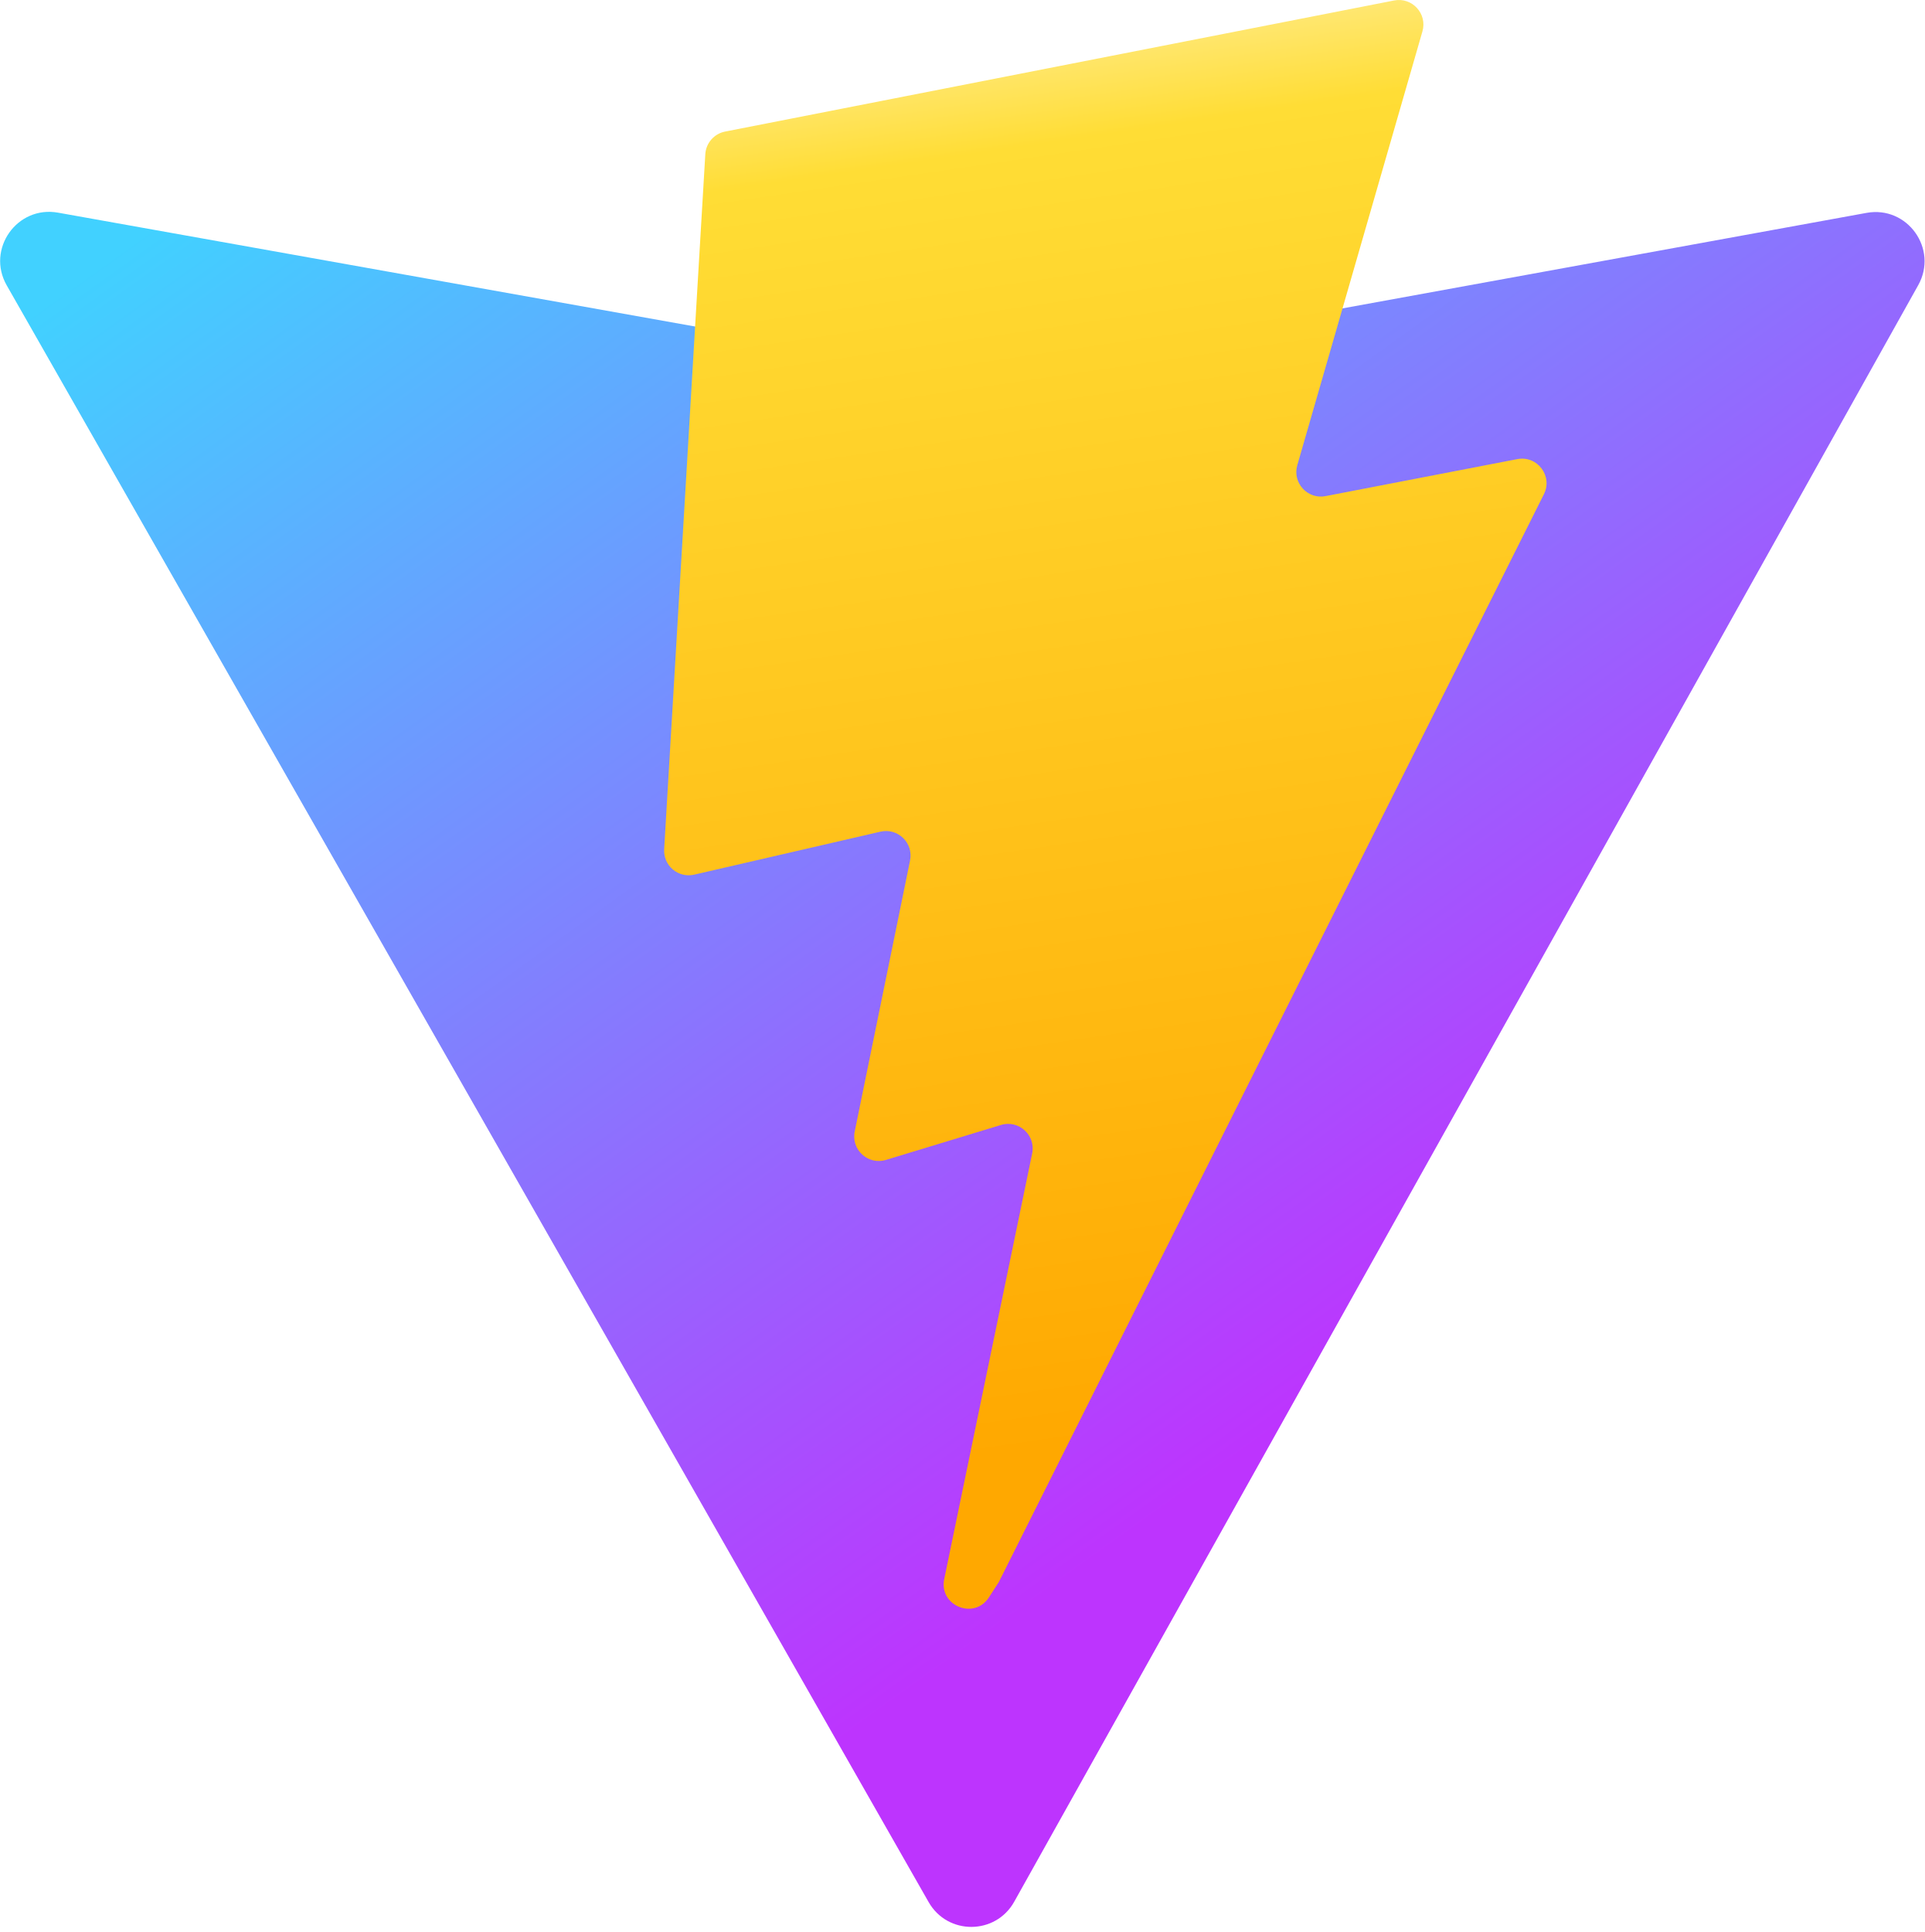
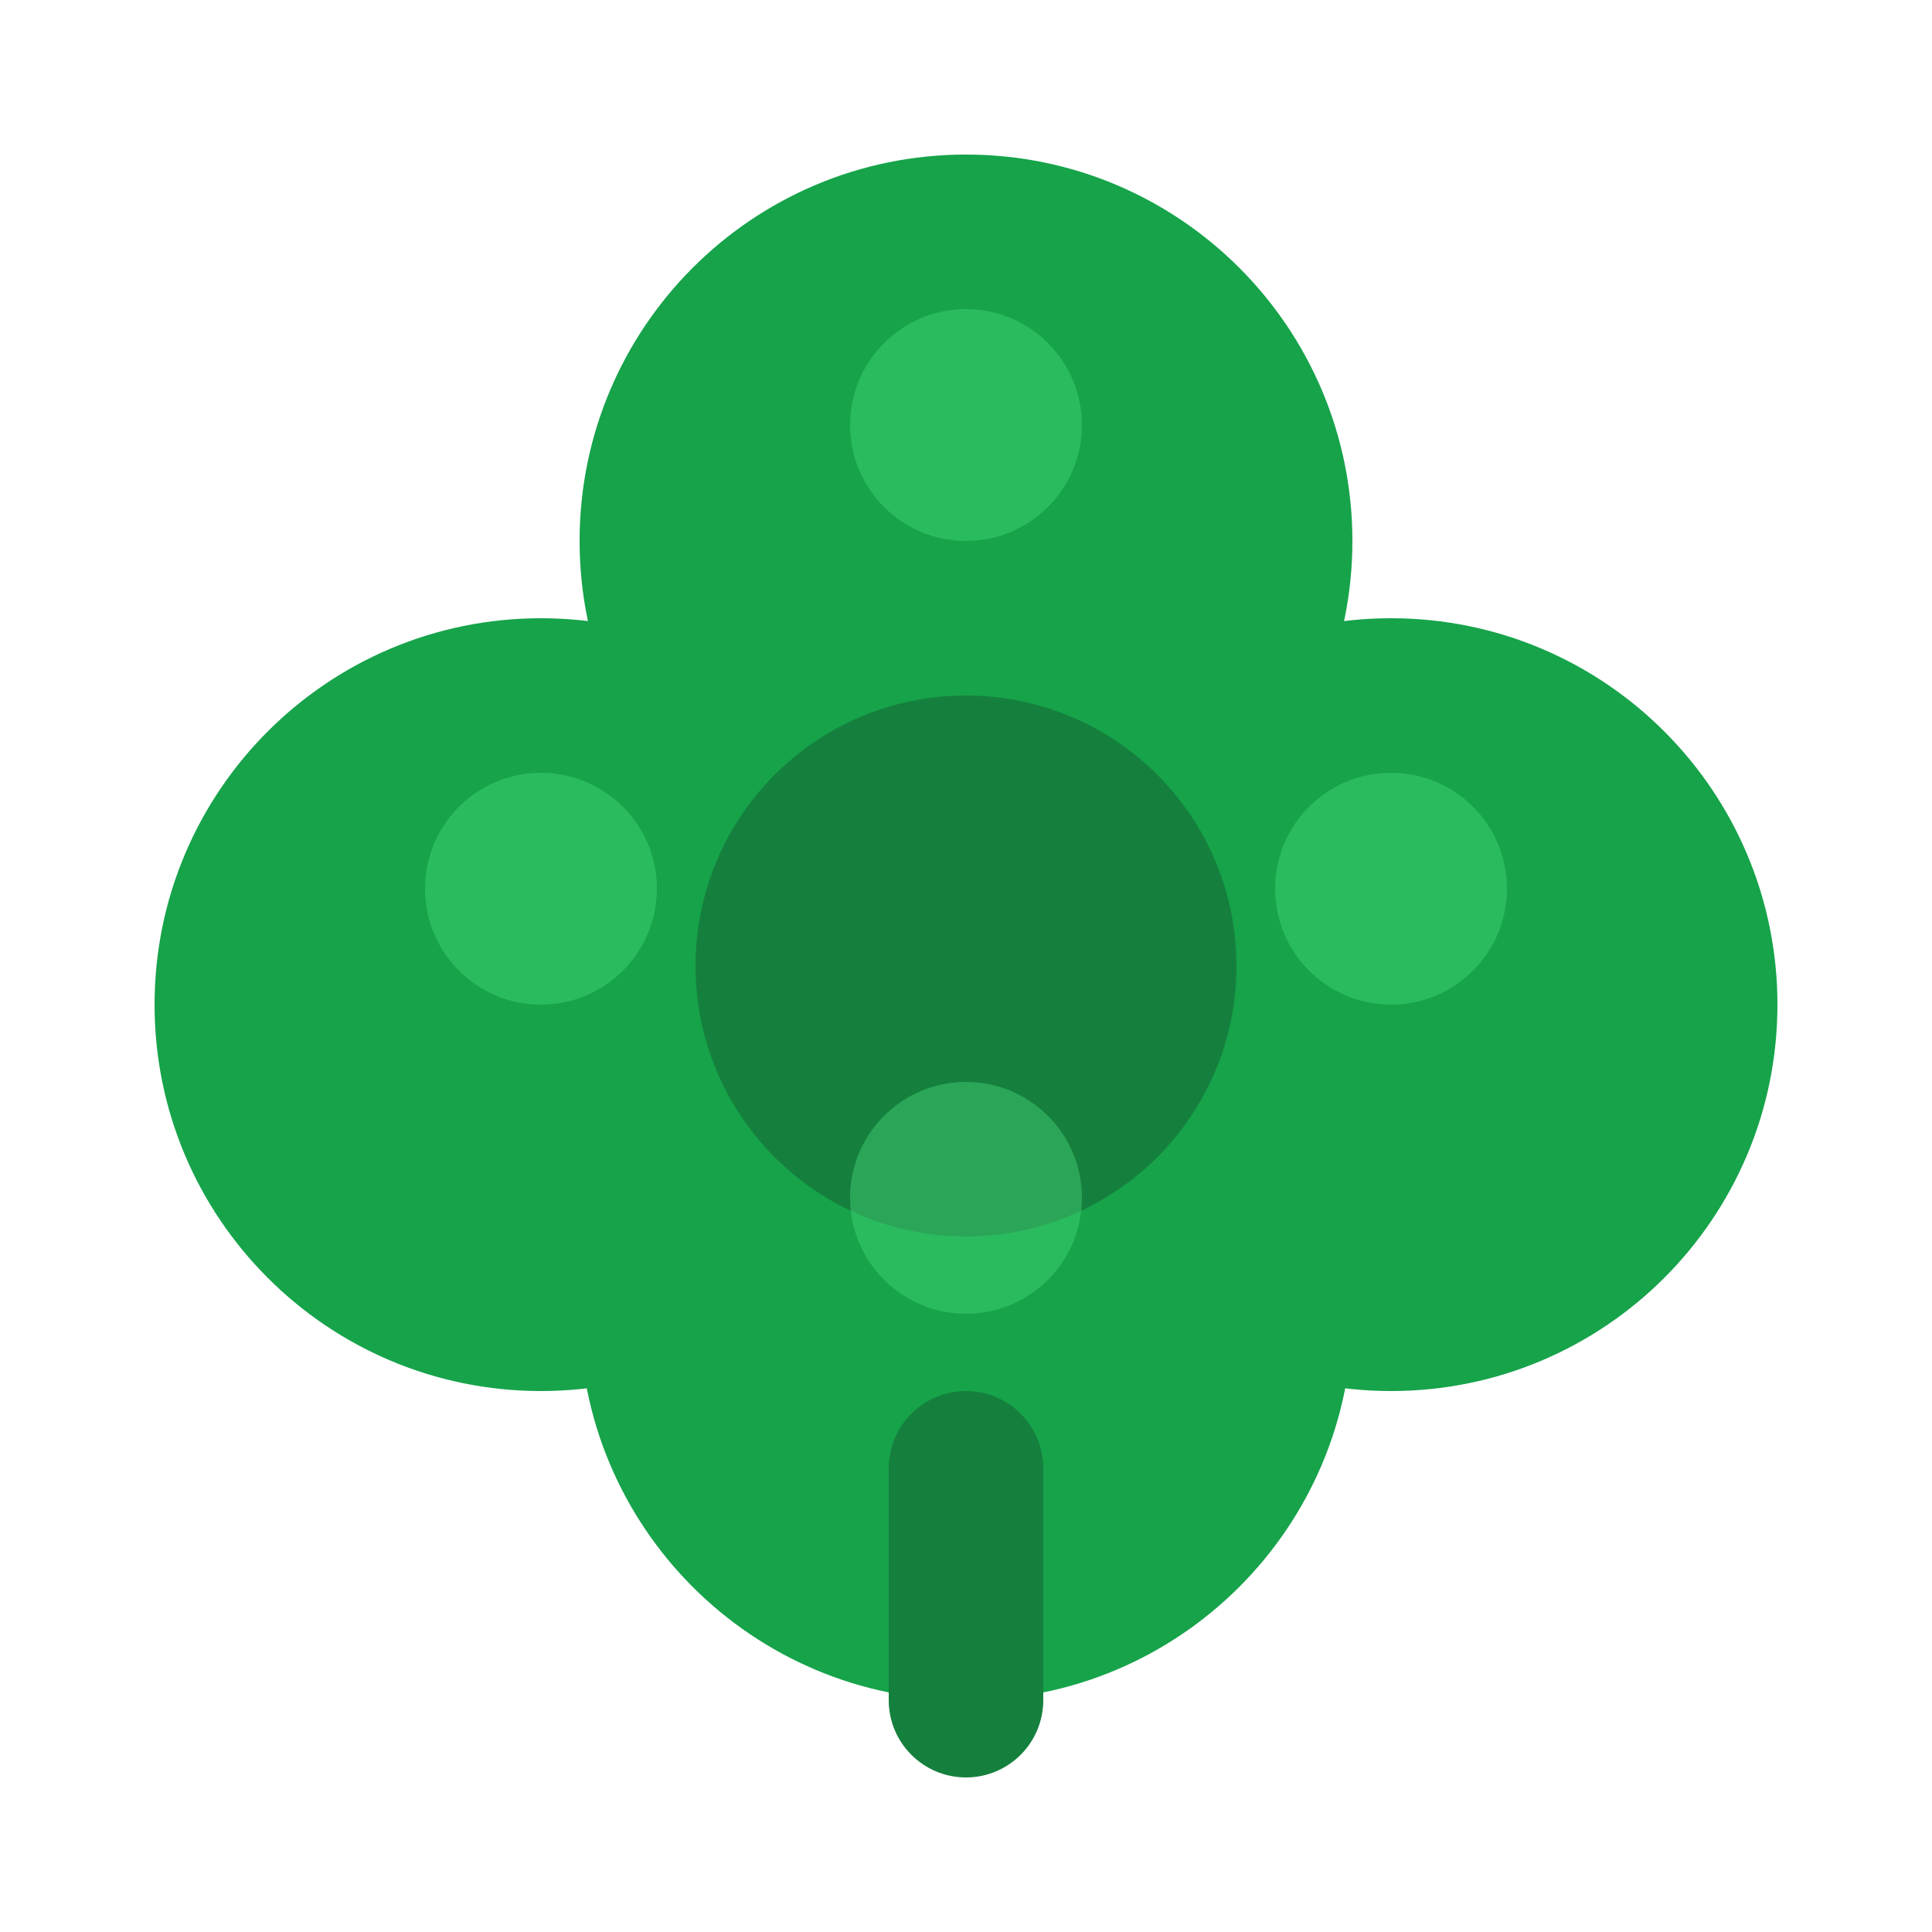
- <svg xmlns="http://www.w3.org/2000/svg" aria-hidden="true" role="img" class="iconify iconify--logos" width="31.88" height="32" preserveAspectRatio="xMidYMid meet" viewBox="0 0 256 257">
-   <defs>
-     <linearGradient id="IconifyId1813088fe1fbc01fb466" x1="-.828%" x2="57.636%" y1="7.652%" y2="78.411%">
-       <stop offset="0%" stop-color="#41D1FF" />
-       <stop offset="100%" stop-color="#BD34FE" />
-     </linearGradient>
-     <linearGradient id="IconifyId1813088fe1fbc01fb467" x1="43.376%" x2="50.316%" y1="2.242%" y2="89.03%">
-       <stop offset="0%" stop-color="#FFEA83" />
-       <stop offset="8.333%" stop-color="#FFDD35" />
-       <stop offset="100%" stop-color="#FFA800" />
-     </linearGradient>
-   </defs>
-   <path fill="url(#IconifyId1813088fe1fbc01fb466)" d="M255.153 37.938L134.897 252.976c-2.483 4.44-8.862 4.466-11.382.048L.875 37.958c-2.746-4.814 1.371-10.646 6.827-9.67l120.385 21.517a6.537 6.537 0 0 0 2.322-.004l117.867-21.483c5.438-.991 9.574 4.796 6.877 9.62Z" />
-   <path fill="url(#IconifyId1813088fe1fbc01fb467)" d="M185.432.063L96.44 17.501a3.268 3.268 0 0 0-2.634 3.014l-5.474 92.456a3.268 3.268 0 0 0 3.997 3.378l24.777-5.718c2.318-.535 4.413 1.507 3.936 3.838l-7.361 36.047c-.495 2.426 1.782 4.5 4.151 3.78l15.304-4.649c2.372-.72 4.652 1.36 4.15 3.788l-11.698 56.621c-.732 3.542 3.979 5.473 5.943 2.437l1.313-2.028l72.516-144.72c1.215-2.423-.88-5.186-3.54-4.672l-25.505 4.922c-2.396.462-4.435-1.77-3.759-4.114l16.646-57.705c.677-2.35-1.37-4.583-3.769-4.113Z" />
+ <svg xmlns="http://www.w3.org/2000/svg" viewBox="0 0 100 100">
+   <circle cx="50" cy="28" r="20" fill="#16a34a" />
+   <circle cx="28" cy="52" r="20" fill="#16a34a" />
+   <circle cx="72" cy="52" r="20" fill="#16a34a" />
+   <circle cx="50" cy="68" r="20" fill="#16a34a" />
+   <circle cx="50" cy="50" r="14" fill="#15803d" />
+   <rect x="46" y="72" width="8" height="20" rx="4" fill="#15803d" />
+   <circle cx="50" cy="22" r="6" fill="#4ade80" opacity="0.4" />
+   <circle cx="28" cy="46" r="6" fill="#4ade80" opacity="0.4" />
+   <circle cx="72" cy="46" r="6" fill="#4ade80" opacity="0.4" />
+   <circle cx="50" cy="62" r="6" fill="#4ade80" opacity="0.4" />
</svg>
